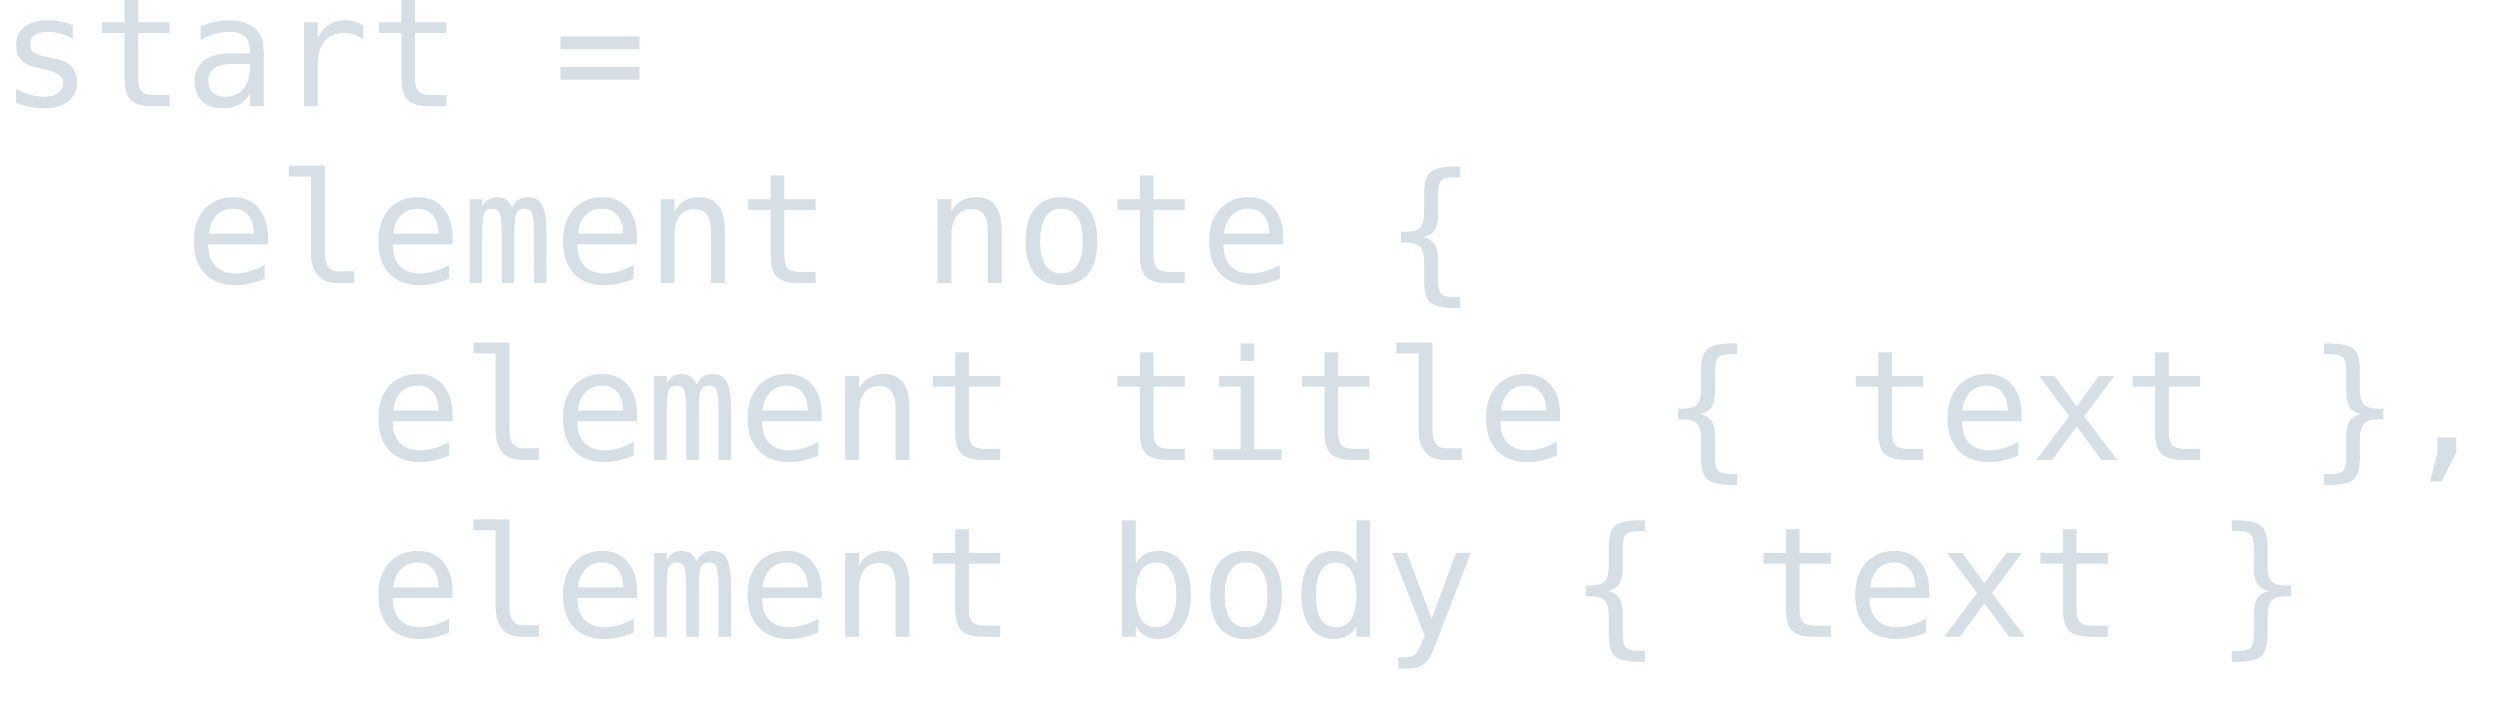
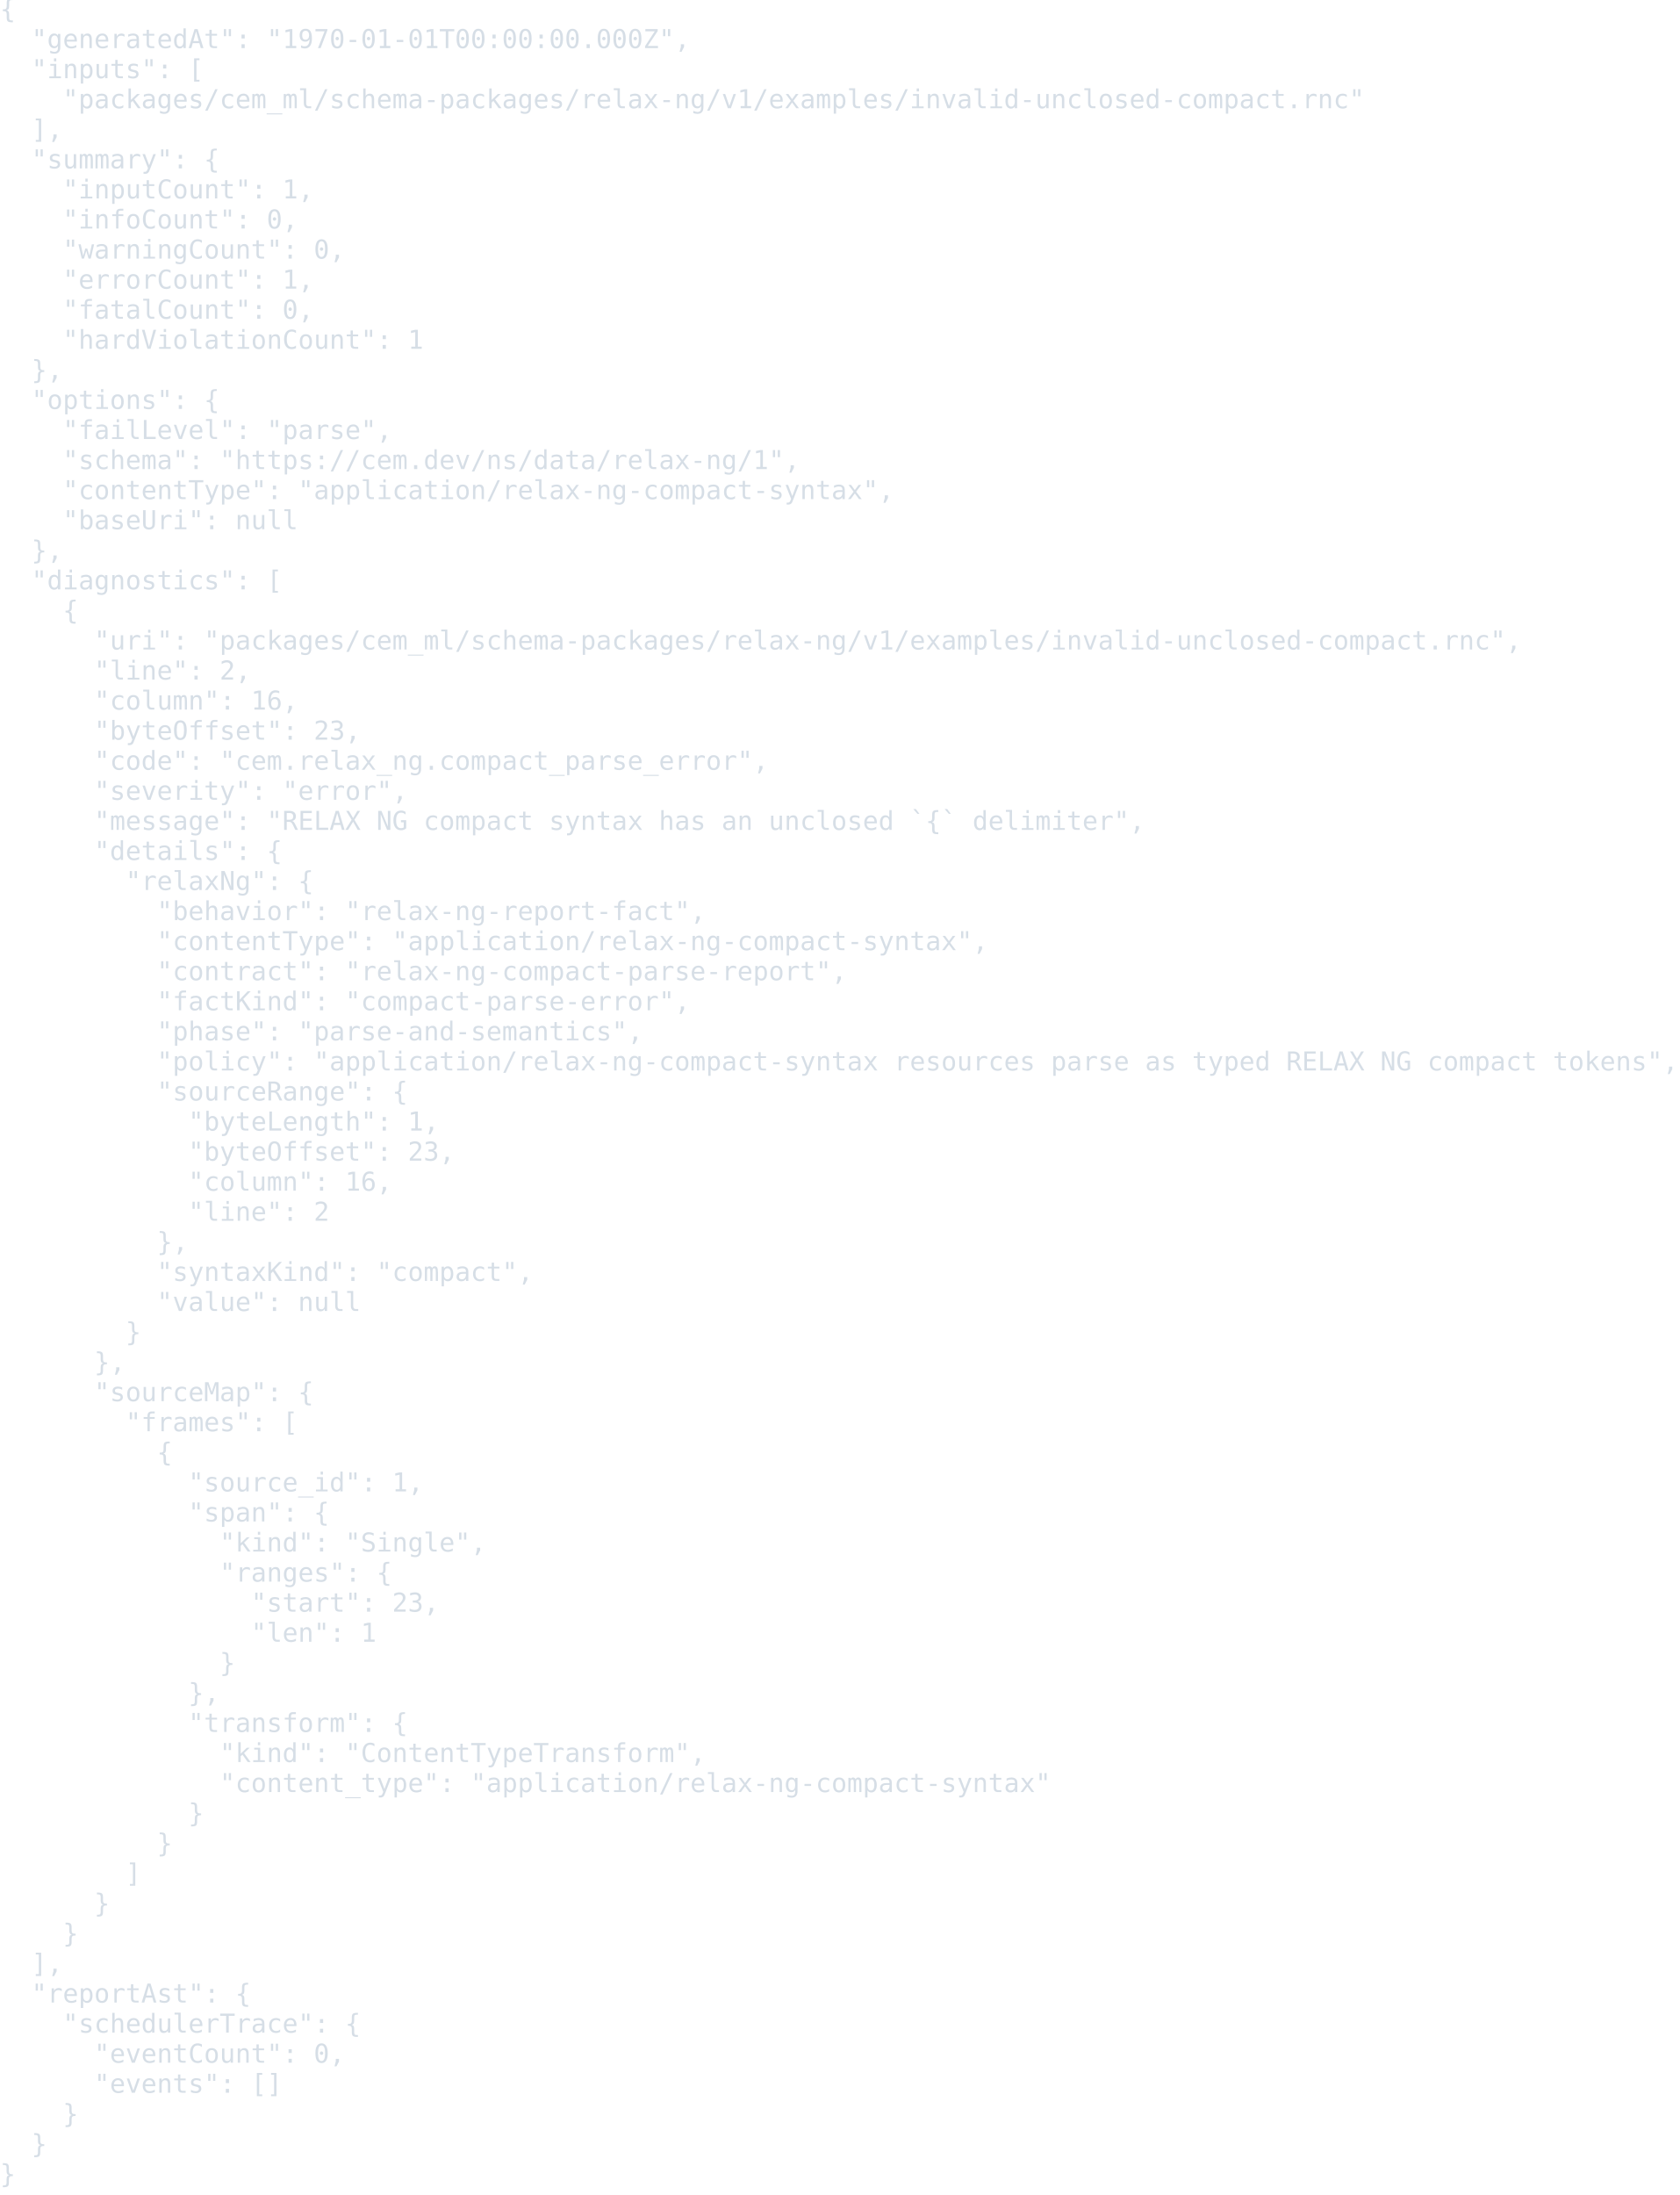
- <svg xmlns="http://www.w3.org/2000/svg" role="img" aria-labelledby="title desc" width="212" height="60" viewBox="0 0 212 60" xml:space="preserve">
-   <text x="0" y="0" fill="rgb(214, 222, 230)" font-family="ui-monospace, SFMono-Regular, Menlo, Consolas, monospace" font-size="13px" font-style="normal" font-weight="400" letter-spacing="normal" dominant-baseline="text-before-edge" xml:space="preserve">start =</text>
-   <text x="0" y="15" fill="rgb(214, 222, 230)" font-family="ui-monospace, SFMono-Regular, Menlo, Consolas, monospace" font-size="13px" font-style="normal" font-weight="400" letter-spacing="normal" dominant-baseline="text-before-edge" xml:space="preserve">  element note {</text>
-   <text x="0" y="30" fill="rgb(214, 222, 230)" font-family="ui-monospace, SFMono-Regular, Menlo, Consolas, monospace" font-size="13px" font-style="normal" font-weight="400" letter-spacing="normal" dominant-baseline="text-before-edge" xml:space="preserve">    element title { text },</text>
-   <text x="0" y="45" fill="rgb(214, 222, 230)" font-family="ui-monospace, SFMono-Regular, Menlo, Consolas, monospace" font-size="13px" font-style="normal" font-weight="400" letter-spacing="normal" dominant-baseline="text-before-edge" xml:space="preserve">    element body { text }</text>
+ <svg xmlns="http://www.w3.org/2000/svg" role="img" aria-labelledby="title desc" width="838" height="1095" viewBox="0 0 838 1095" xml:space="preserve">
+   <text x="0" y="0" fill="rgb(214, 222, 230)" font-family="ui-monospace, SFMono-Regular, Menlo, Consolas, monospace" font-size="13px" font-style="normal" font-weight="400" letter-spacing="normal" dominant-baseline="text-before-edge" xml:space="preserve">{</text>
+   <text x="0" y="15" fill="rgb(214, 222, 230)" font-family="ui-monospace, SFMono-Regular, Menlo, Consolas, monospace" font-size="13px" font-style="normal" font-weight="400" letter-spacing="normal" dominant-baseline="text-before-edge" xml:space="preserve">  "generatedAt": "1970-01-01T00:00:00.000Z",</text>
+   <text x="0" y="30" fill="rgb(214, 222, 230)" font-family="ui-monospace, SFMono-Regular, Menlo, Consolas, monospace" font-size="13px" font-style="normal" font-weight="400" letter-spacing="normal" dominant-baseline="text-before-edge" xml:space="preserve">  "inputs": [</text>
+   <text x="0" y="45" fill="rgb(214, 222, 230)" font-family="ui-monospace, SFMono-Regular, Menlo, Consolas, monospace" font-size="13px" font-style="normal" font-weight="400" letter-spacing="normal" dominant-baseline="text-before-edge" xml:space="preserve">    "packages/cem_ml/schema-packages/relax-ng/v1/examples/invalid-unclosed-compact.rnc"</text>
+   <text x="0" y="60" fill="rgb(214, 222, 230)" font-family="ui-monospace, SFMono-Regular, Menlo, Consolas, monospace" font-size="13px" font-style="normal" font-weight="400" letter-spacing="normal" dominant-baseline="text-before-edge" xml:space="preserve">  ],</text>
+   <text x="0" y="75" fill="rgb(214, 222, 230)" font-family="ui-monospace, SFMono-Regular, Menlo, Consolas, monospace" font-size="13px" font-style="normal" font-weight="400" letter-spacing="normal" dominant-baseline="text-before-edge" xml:space="preserve">  "summary": {</text>
+   <text x="0" y="90" fill="rgb(214, 222, 230)" font-family="ui-monospace, SFMono-Regular, Menlo, Consolas, monospace" font-size="13px" font-style="normal" font-weight="400" letter-spacing="normal" dominant-baseline="text-before-edge" xml:space="preserve">    "inputCount": 1,</text>
+   <text x="0" y="105" fill="rgb(214, 222, 230)" font-family="ui-monospace, SFMono-Regular, Menlo, Consolas, monospace" font-size="13px" font-style="normal" font-weight="400" letter-spacing="normal" dominant-baseline="text-before-edge" xml:space="preserve">    "infoCount": 0,</text>
+   <text x="0" y="120" fill="rgb(214, 222, 230)" font-family="ui-monospace, SFMono-Regular, Menlo, Consolas, monospace" font-size="13px" font-style="normal" font-weight="400" letter-spacing="normal" dominant-baseline="text-before-edge" xml:space="preserve">    "warningCount": 0,</text>
+   <text x="0" y="135" fill="rgb(214, 222, 230)" font-family="ui-monospace, SFMono-Regular, Menlo, Consolas, monospace" font-size="13px" font-style="normal" font-weight="400" letter-spacing="normal" dominant-baseline="text-before-edge" xml:space="preserve">    "errorCount": 1,</text>
+   <text x="0" y="150" fill="rgb(214, 222, 230)" font-family="ui-monospace, SFMono-Regular, Menlo, Consolas, monospace" font-size="13px" font-style="normal" font-weight="400" letter-spacing="normal" dominant-baseline="text-before-edge" xml:space="preserve">    "fatalCount": 0,</text>
+   <text x="0" y="165" fill="rgb(214, 222, 230)" font-family="ui-monospace, SFMono-Regular, Menlo, Consolas, monospace" font-size="13px" font-style="normal" font-weight="400" letter-spacing="normal" dominant-baseline="text-before-edge" xml:space="preserve">    "hardViolationCount": 1</text>
+   <text x="0" y="180" fill="rgb(214, 222, 230)" font-family="ui-monospace, SFMono-Regular, Menlo, Consolas, monospace" font-size="13px" font-style="normal" font-weight="400" letter-spacing="normal" dominant-baseline="text-before-edge" xml:space="preserve">  },</text>
+   <text x="0" y="195" fill="rgb(214, 222, 230)" font-family="ui-monospace, SFMono-Regular, Menlo, Consolas, monospace" font-size="13px" font-style="normal" font-weight="400" letter-spacing="normal" dominant-baseline="text-before-edge" xml:space="preserve">  "options": {</text>
+   <text x="0" y="210" fill="rgb(214, 222, 230)" font-family="ui-monospace, SFMono-Regular, Menlo, Consolas, monospace" font-size="13px" font-style="normal" font-weight="400" letter-spacing="normal" dominant-baseline="text-before-edge" xml:space="preserve">    "failLevel": "parse",</text>
+   <text x="0" y="225" fill="rgb(214, 222, 230)" font-family="ui-monospace, SFMono-Regular, Menlo, Consolas, monospace" font-size="13px" font-style="normal" font-weight="400" letter-spacing="normal" dominant-baseline="text-before-edge" xml:space="preserve">    "schema": "https://cem.dev/ns/data/relax-ng/1",</text>
+   <text x="0" y="240" fill="rgb(214, 222, 230)" font-family="ui-monospace, SFMono-Regular, Menlo, Consolas, monospace" font-size="13px" font-style="normal" font-weight="400" letter-spacing="normal" dominant-baseline="text-before-edge" xml:space="preserve">    "contentType": "application/relax-ng-compact-syntax",</text>
+   <text x="0" y="255" fill="rgb(214, 222, 230)" font-family="ui-monospace, SFMono-Regular, Menlo, Consolas, monospace" font-size="13px" font-style="normal" font-weight="400" letter-spacing="normal" dominant-baseline="text-before-edge" xml:space="preserve">    "baseUri": null</text>
+   <text x="0" y="270" fill="rgb(214, 222, 230)" font-family="ui-monospace, SFMono-Regular, Menlo, Consolas, monospace" font-size="13px" font-style="normal" font-weight="400" letter-spacing="normal" dominant-baseline="text-before-edge" xml:space="preserve">  },</text>
+   <text x="0" y="285" fill="rgb(214, 222, 230)" font-family="ui-monospace, SFMono-Regular, Menlo, Consolas, monospace" font-size="13px" font-style="normal" font-weight="400" letter-spacing="normal" dominant-baseline="text-before-edge" xml:space="preserve">  "diagnostics": [</text>
+   <text x="0" y="300" fill="rgb(214, 222, 230)" font-family="ui-monospace, SFMono-Regular, Menlo, Consolas, monospace" font-size="13px" font-style="normal" font-weight="400" letter-spacing="normal" dominant-baseline="text-before-edge" xml:space="preserve">    {</text>
+   <text x="0" y="315" fill="rgb(214, 222, 230)" font-family="ui-monospace, SFMono-Regular, Menlo, Consolas, monospace" font-size="13px" font-style="normal" font-weight="400" letter-spacing="normal" dominant-baseline="text-before-edge" xml:space="preserve">      "uri": "packages/cem_ml/schema-packages/relax-ng/v1/examples/invalid-unclosed-compact.rnc",</text>
+   <text x="0" y="330" fill="rgb(214, 222, 230)" font-family="ui-monospace, SFMono-Regular, Menlo, Consolas, monospace" font-size="13px" font-style="normal" font-weight="400" letter-spacing="normal" dominant-baseline="text-before-edge" xml:space="preserve">      "line": 2,</text>
+   <text x="0" y="345" fill="rgb(214, 222, 230)" font-family="ui-monospace, SFMono-Regular, Menlo, Consolas, monospace" font-size="13px" font-style="normal" font-weight="400" letter-spacing="normal" dominant-baseline="text-before-edge" xml:space="preserve">      "column": 16,</text>
+   <text x="0" y="360" fill="rgb(214, 222, 230)" font-family="ui-monospace, SFMono-Regular, Menlo, Consolas, monospace" font-size="13px" font-style="normal" font-weight="400" letter-spacing="normal" dominant-baseline="text-before-edge" xml:space="preserve">      "byteOffset": 23,</text>
+   <text x="0" y="375" fill="rgb(214, 222, 230)" font-family="ui-monospace, SFMono-Regular, Menlo, Consolas, monospace" font-size="13px" font-style="normal" font-weight="400" letter-spacing="normal" dominant-baseline="text-before-edge" xml:space="preserve">      "code": "cem.relax_ng.compact_parse_error",</text>
+   <text x="0" y="390" fill="rgb(214, 222, 230)" font-family="ui-monospace, SFMono-Regular, Menlo, Consolas, monospace" font-size="13px" font-style="normal" font-weight="400" letter-spacing="normal" dominant-baseline="text-before-edge" xml:space="preserve">      "severity": "error",</text>
+   <text x="0" y="405" fill="rgb(214, 222, 230)" font-family="ui-monospace, SFMono-Regular, Menlo, Consolas, monospace" font-size="13px" font-style="normal" font-weight="400" letter-spacing="normal" dominant-baseline="text-before-edge" xml:space="preserve">      "message": "RELAX NG compact syntax has an unclosed `{` delimiter",</text>
+   <text x="0" y="420" fill="rgb(214, 222, 230)" font-family="ui-monospace, SFMono-Regular, Menlo, Consolas, monospace" font-size="13px" font-style="normal" font-weight="400" letter-spacing="normal" dominant-baseline="text-before-edge" xml:space="preserve">      "details": {</text>
+   <text x="0" y="435" fill="rgb(214, 222, 230)" font-family="ui-monospace, SFMono-Regular, Menlo, Consolas, monospace" font-size="13px" font-style="normal" font-weight="400" letter-spacing="normal" dominant-baseline="text-before-edge" xml:space="preserve">        "relaxNg": {</text>
+   <text x="0" y="450" fill="rgb(214, 222, 230)" font-family="ui-monospace, SFMono-Regular, Menlo, Consolas, monospace" font-size="13px" font-style="normal" font-weight="400" letter-spacing="normal" dominant-baseline="text-before-edge" xml:space="preserve">          "behavior": "relax-ng-report-fact",</text>
+   <text x="0" y="465" fill="rgb(214, 222, 230)" font-family="ui-monospace, SFMono-Regular, Menlo, Consolas, monospace" font-size="13px" font-style="normal" font-weight="400" letter-spacing="normal" dominant-baseline="text-before-edge" xml:space="preserve">          "contentType": "application/relax-ng-compact-syntax",</text>
+   <text x="0" y="480" fill="rgb(214, 222, 230)" font-family="ui-monospace, SFMono-Regular, Menlo, Consolas, monospace" font-size="13px" font-style="normal" font-weight="400" letter-spacing="normal" dominant-baseline="text-before-edge" xml:space="preserve">          "contract": "relax-ng-compact-parse-report",</text>
+   <text x="0" y="495" fill="rgb(214, 222, 230)" font-family="ui-monospace, SFMono-Regular, Menlo, Consolas, monospace" font-size="13px" font-style="normal" font-weight="400" letter-spacing="normal" dominant-baseline="text-before-edge" xml:space="preserve">          "factKind": "compact-parse-error",</text>
+   <text x="0" y="510" fill="rgb(214, 222, 230)" font-family="ui-monospace, SFMono-Regular, Menlo, Consolas, monospace" font-size="13px" font-style="normal" font-weight="400" letter-spacing="normal" dominant-baseline="text-before-edge" xml:space="preserve">          "phase": "parse-and-semantics",</text>
+   <text x="0" y="525" fill="rgb(214, 222, 230)" font-family="ui-monospace, SFMono-Regular, Menlo, Consolas, monospace" font-size="13px" font-style="normal" font-weight="400" letter-spacing="normal" dominant-baseline="text-before-edge" xml:space="preserve">          "policy": "application/relax-ng-compact-syntax resources parse as typed RELAX NG compact tokens",</text>
+   <text x="0" y="540" fill="rgb(214, 222, 230)" font-family="ui-monospace, SFMono-Regular, Menlo, Consolas, monospace" font-size="13px" font-style="normal" font-weight="400" letter-spacing="normal" dominant-baseline="text-before-edge" xml:space="preserve">          "sourceRange": {</text>
+   <text x="0" y="555" fill="rgb(214, 222, 230)" font-family="ui-monospace, SFMono-Regular, Menlo, Consolas, monospace" font-size="13px" font-style="normal" font-weight="400" letter-spacing="normal" dominant-baseline="text-before-edge" xml:space="preserve">            "byteLength": 1,</text>
+   <text x="0" y="570" fill="rgb(214, 222, 230)" font-family="ui-monospace, SFMono-Regular, Menlo, Consolas, monospace" font-size="13px" font-style="normal" font-weight="400" letter-spacing="normal" dominant-baseline="text-before-edge" xml:space="preserve">            "byteOffset": 23,</text>
+   <text x="0" y="585" fill="rgb(214, 222, 230)" font-family="ui-monospace, SFMono-Regular, Menlo, Consolas, monospace" font-size="13px" font-style="normal" font-weight="400" letter-spacing="normal" dominant-baseline="text-before-edge" xml:space="preserve">            "column": 16,</text>
+   <text x="0" y="600" fill="rgb(214, 222, 230)" font-family="ui-monospace, SFMono-Regular, Menlo, Consolas, monospace" font-size="13px" font-style="normal" font-weight="400" letter-spacing="normal" dominant-baseline="text-before-edge" xml:space="preserve">            "line": 2</text>
+   <text x="0" y="615" fill="rgb(214, 222, 230)" font-family="ui-monospace, SFMono-Regular, Menlo, Consolas, monospace" font-size="13px" font-style="normal" font-weight="400" letter-spacing="normal" dominant-baseline="text-before-edge" xml:space="preserve">          },</text>
+   <text x="0" y="630" fill="rgb(214, 222, 230)" font-family="ui-monospace, SFMono-Regular, Menlo, Consolas, monospace" font-size="13px" font-style="normal" font-weight="400" letter-spacing="normal" dominant-baseline="text-before-edge" xml:space="preserve">          "syntaxKind": "compact",</text>
+   <text x="0" y="645" fill="rgb(214, 222, 230)" font-family="ui-monospace, SFMono-Regular, Menlo, Consolas, monospace" font-size="13px" font-style="normal" font-weight="400" letter-spacing="normal" dominant-baseline="text-before-edge" xml:space="preserve">          "value": null</text>
+   <text x="0" y="660" fill="rgb(214, 222, 230)" font-family="ui-monospace, SFMono-Regular, Menlo, Consolas, monospace" font-size="13px" font-style="normal" font-weight="400" letter-spacing="normal" dominant-baseline="text-before-edge" xml:space="preserve">        }</text>
+   <text x="0" y="675" fill="rgb(214, 222, 230)" font-family="ui-monospace, SFMono-Regular, Menlo, Consolas, monospace" font-size="13px" font-style="normal" font-weight="400" letter-spacing="normal" dominant-baseline="text-before-edge" xml:space="preserve">      },</text>
+   <text x="0" y="690" fill="rgb(214, 222, 230)" font-family="ui-monospace, SFMono-Regular, Menlo, Consolas, monospace" font-size="13px" font-style="normal" font-weight="400" letter-spacing="normal" dominant-baseline="text-before-edge" xml:space="preserve">      "sourceMap": {</text>
+   <text x="0" y="705" fill="rgb(214, 222, 230)" font-family="ui-monospace, SFMono-Regular, Menlo, Consolas, monospace" font-size="13px" font-style="normal" font-weight="400" letter-spacing="normal" dominant-baseline="text-before-edge" xml:space="preserve">        "frames": [</text>
+   <text x="0" y="720" fill="rgb(214, 222, 230)" font-family="ui-monospace, SFMono-Regular, Menlo, Consolas, monospace" font-size="13px" font-style="normal" font-weight="400" letter-spacing="normal" dominant-baseline="text-before-edge" xml:space="preserve">          {</text>
+   <text x="0" y="735" fill="rgb(214, 222, 230)" font-family="ui-monospace, SFMono-Regular, Menlo, Consolas, monospace" font-size="13px" font-style="normal" font-weight="400" letter-spacing="normal" dominant-baseline="text-before-edge" xml:space="preserve">            "source_id": 1,</text>
+   <text x="0" y="750" fill="rgb(214, 222, 230)" font-family="ui-monospace, SFMono-Regular, Menlo, Consolas, monospace" font-size="13px" font-style="normal" font-weight="400" letter-spacing="normal" dominant-baseline="text-before-edge" xml:space="preserve">            "span": {</text>
+   <text x="0" y="765" fill="rgb(214, 222, 230)" font-family="ui-monospace, SFMono-Regular, Menlo, Consolas, monospace" font-size="13px" font-style="normal" font-weight="400" letter-spacing="normal" dominant-baseline="text-before-edge" xml:space="preserve">              "kind": "Single",</text>
+   <text x="0" y="780" fill="rgb(214, 222, 230)" font-family="ui-monospace, SFMono-Regular, Menlo, Consolas, monospace" font-size="13px" font-style="normal" font-weight="400" letter-spacing="normal" dominant-baseline="text-before-edge" xml:space="preserve">              "ranges": {</text>
+   <text x="0" y="795" fill="rgb(214, 222, 230)" font-family="ui-monospace, SFMono-Regular, Menlo, Consolas, monospace" font-size="13px" font-style="normal" font-weight="400" letter-spacing="normal" dominant-baseline="text-before-edge" xml:space="preserve">                "start": 23,</text>
+   <text x="0" y="810" fill="rgb(214, 222, 230)" font-family="ui-monospace, SFMono-Regular, Menlo, Consolas, monospace" font-size="13px" font-style="normal" font-weight="400" letter-spacing="normal" dominant-baseline="text-before-edge" xml:space="preserve">                "len": 1</text>
+   <text x="0" y="825" fill="rgb(214, 222, 230)" font-family="ui-monospace, SFMono-Regular, Menlo, Consolas, monospace" font-size="13px" font-style="normal" font-weight="400" letter-spacing="normal" dominant-baseline="text-before-edge" xml:space="preserve">              }</text>
+   <text x="0" y="840" fill="rgb(214, 222, 230)" font-family="ui-monospace, SFMono-Regular, Menlo, Consolas, monospace" font-size="13px" font-style="normal" font-weight="400" letter-spacing="normal" dominant-baseline="text-before-edge" xml:space="preserve">            },</text>
+   <text x="0" y="855" fill="rgb(214, 222, 230)" font-family="ui-monospace, SFMono-Regular, Menlo, Consolas, monospace" font-size="13px" font-style="normal" font-weight="400" letter-spacing="normal" dominant-baseline="text-before-edge" xml:space="preserve">            "transform": {</text>
+   <text x="0" y="870" fill="rgb(214, 222, 230)" font-family="ui-monospace, SFMono-Regular, Menlo, Consolas, monospace" font-size="13px" font-style="normal" font-weight="400" letter-spacing="normal" dominant-baseline="text-before-edge" xml:space="preserve">              "kind": "ContentTypeTransform",</text>
+   <text x="0" y="885" fill="rgb(214, 222, 230)" font-family="ui-monospace, SFMono-Regular, Menlo, Consolas, monospace" font-size="13px" font-style="normal" font-weight="400" letter-spacing="normal" dominant-baseline="text-before-edge" xml:space="preserve">              "content_type": "application/relax-ng-compact-syntax"</text>
+   <text x="0" y="900" fill="rgb(214, 222, 230)" font-family="ui-monospace, SFMono-Regular, Menlo, Consolas, monospace" font-size="13px" font-style="normal" font-weight="400" letter-spacing="normal" dominant-baseline="text-before-edge" xml:space="preserve">            }</text>
+   <text x="0" y="915" fill="rgb(214, 222, 230)" font-family="ui-monospace, SFMono-Regular, Menlo, Consolas, monospace" font-size="13px" font-style="normal" font-weight="400" letter-spacing="normal" dominant-baseline="text-before-edge" xml:space="preserve">          }</text>
+   <text x="0" y="930" fill="rgb(214, 222, 230)" font-family="ui-monospace, SFMono-Regular, Menlo, Consolas, monospace" font-size="13px" font-style="normal" font-weight="400" letter-spacing="normal" dominant-baseline="text-before-edge" xml:space="preserve">        ]</text>
+   <text x="0" y="945" fill="rgb(214, 222, 230)" font-family="ui-monospace, SFMono-Regular, Menlo, Consolas, monospace" font-size="13px" font-style="normal" font-weight="400" letter-spacing="normal" dominant-baseline="text-before-edge" xml:space="preserve">      }</text>
+   <text x="0" y="960" fill="rgb(214, 222, 230)" font-family="ui-monospace, SFMono-Regular, Menlo, Consolas, monospace" font-size="13px" font-style="normal" font-weight="400" letter-spacing="normal" dominant-baseline="text-before-edge" xml:space="preserve">    }</text>
+   <text x="0" y="975" fill="rgb(214, 222, 230)" font-family="ui-monospace, SFMono-Regular, Menlo, Consolas, monospace" font-size="13px" font-style="normal" font-weight="400" letter-spacing="normal" dominant-baseline="text-before-edge" xml:space="preserve">  ],</text>
+   <text x="0" y="990" fill="rgb(214, 222, 230)" font-family="ui-monospace, SFMono-Regular, Menlo, Consolas, monospace" font-size="13px" font-style="normal" font-weight="400" letter-spacing="normal" dominant-baseline="text-before-edge" xml:space="preserve">  "reportAst": {</text>
+   <text x="0" y="1005" fill="rgb(214, 222, 230)" font-family="ui-monospace, SFMono-Regular, Menlo, Consolas, monospace" font-size="13px" font-style="normal" font-weight="400" letter-spacing="normal" dominant-baseline="text-before-edge" xml:space="preserve">    "schedulerTrace": {</text>
+   <text x="0" y="1020" fill="rgb(214, 222, 230)" font-family="ui-monospace, SFMono-Regular, Menlo, Consolas, monospace" font-size="13px" font-style="normal" font-weight="400" letter-spacing="normal" dominant-baseline="text-before-edge" xml:space="preserve">      "eventCount": 0,</text>
+   <text x="0" y="1035" fill="rgb(214, 222, 230)" font-family="ui-monospace, SFMono-Regular, Menlo, Consolas, monospace" font-size="13px" font-style="normal" font-weight="400" letter-spacing="normal" dominant-baseline="text-before-edge" xml:space="preserve">      "events": []</text>
+   <text x="0" y="1050" fill="rgb(214, 222, 230)" font-family="ui-monospace, SFMono-Regular, Menlo, Consolas, monospace" font-size="13px" font-style="normal" font-weight="400" letter-spacing="normal" dominant-baseline="text-before-edge" xml:space="preserve">    }</text>
+   <text x="0" y="1065" fill="rgb(214, 222, 230)" font-family="ui-monospace, SFMono-Regular, Menlo, Consolas, monospace" font-size="13px" font-style="normal" font-weight="400" letter-spacing="normal" dominant-baseline="text-before-edge" xml:space="preserve">  }</text>
+   <text x="0" y="1080" fill="rgb(214, 222, 230)" font-family="ui-monospace, SFMono-Regular, Menlo, Consolas, monospace" font-size="13px" font-style="normal" font-weight="400" letter-spacing="normal" dominant-baseline="text-before-edge" xml:space="preserve">}</text>
</svg>
